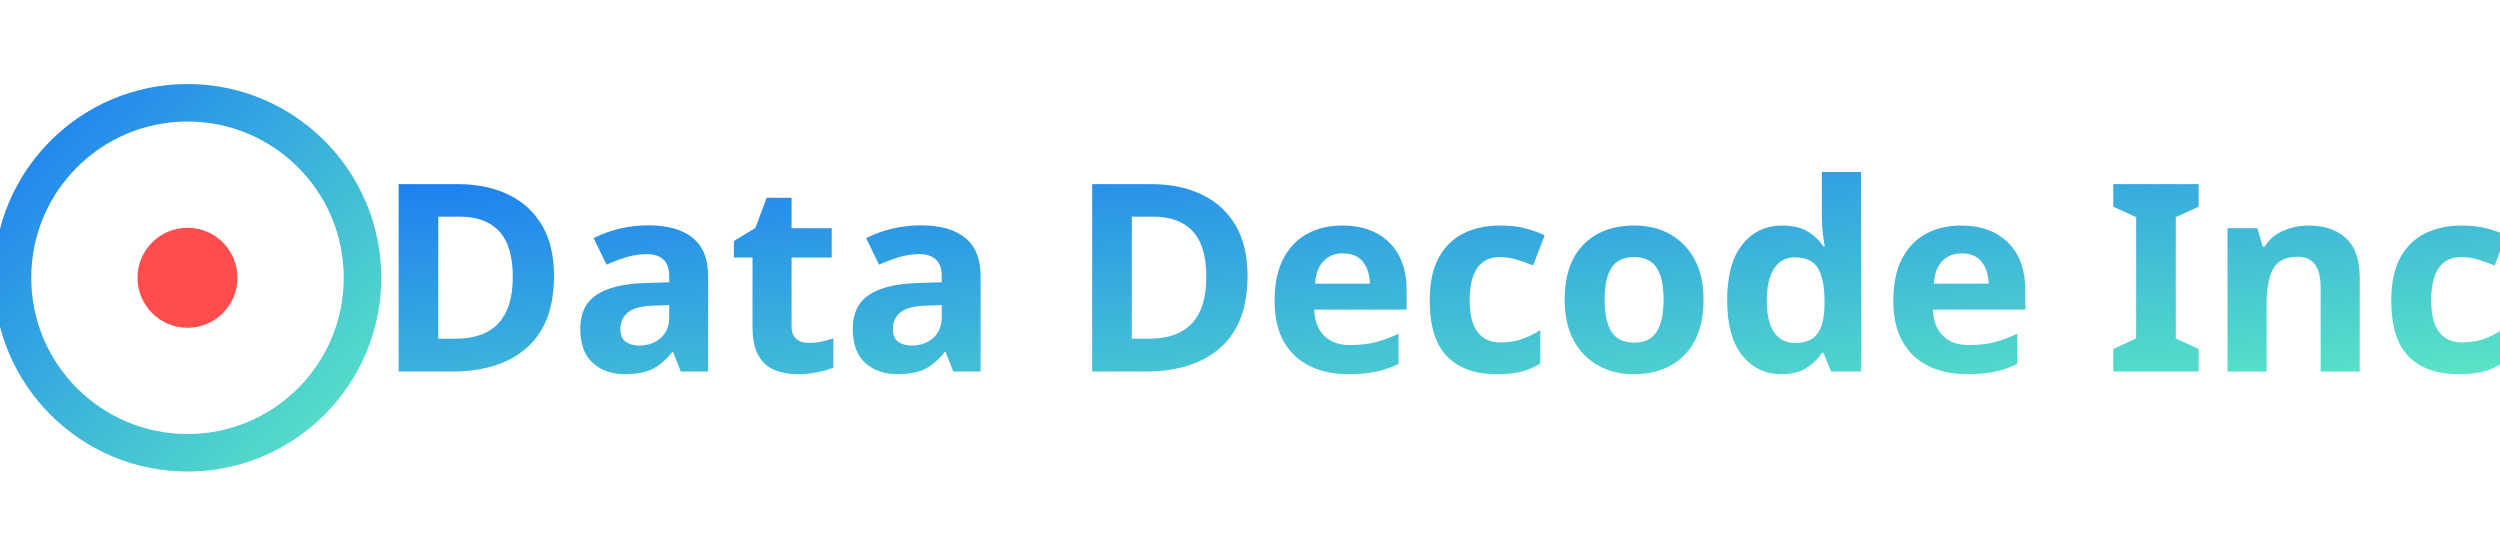
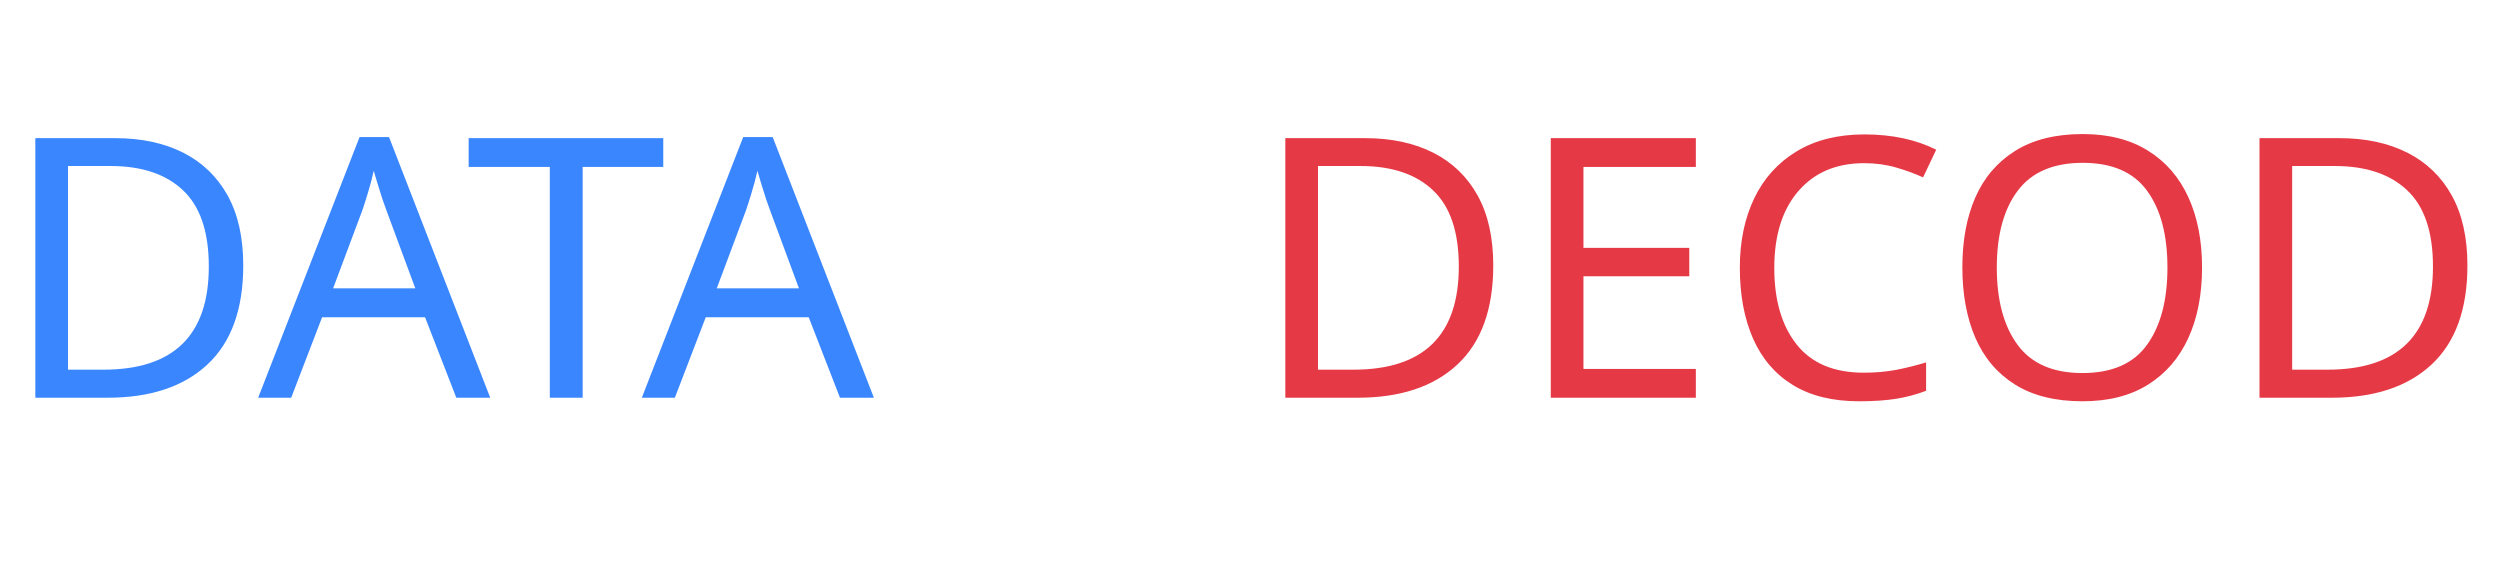
- <svg xmlns="http://www.w3.org/2000/svg" width="180" height="40" viewBox="0 0 400 80">
-   <defs>
-     <linearGradient id="grad" x1="0" x2="1" y1="0" y2="1">
-       <stop offset="0%" stop-color="#1C7DF2" />
-       <stop offset="100%" stop-color="#5BE7C4" />
-     </linearGradient>
-   </defs>
-   <text x="60" y="55" font-family="Segoe UI" font-size="42" fill="url(#grad)" font-weight="700">
-     Data Decode Inc.
-   </text>
-   <circle cx="30" cy="40" r="28" fill="none" stroke="url(#grad)" stroke-width="6" />
-   <circle cx="30" cy="40" r="8" fill="#FF4C4C" />
+ <svg xmlns="http://www.w3.org/2000/svg" width="220" height="50">
+   <text x="0" y="35" font-size="32" fill="#3a86ff" font-family="Arial Black">DATA</text>
+   <text x="110" y="35" font-size="32" fill="#e63946" font-family="Arial Black">DECODE</text>
</svg>
